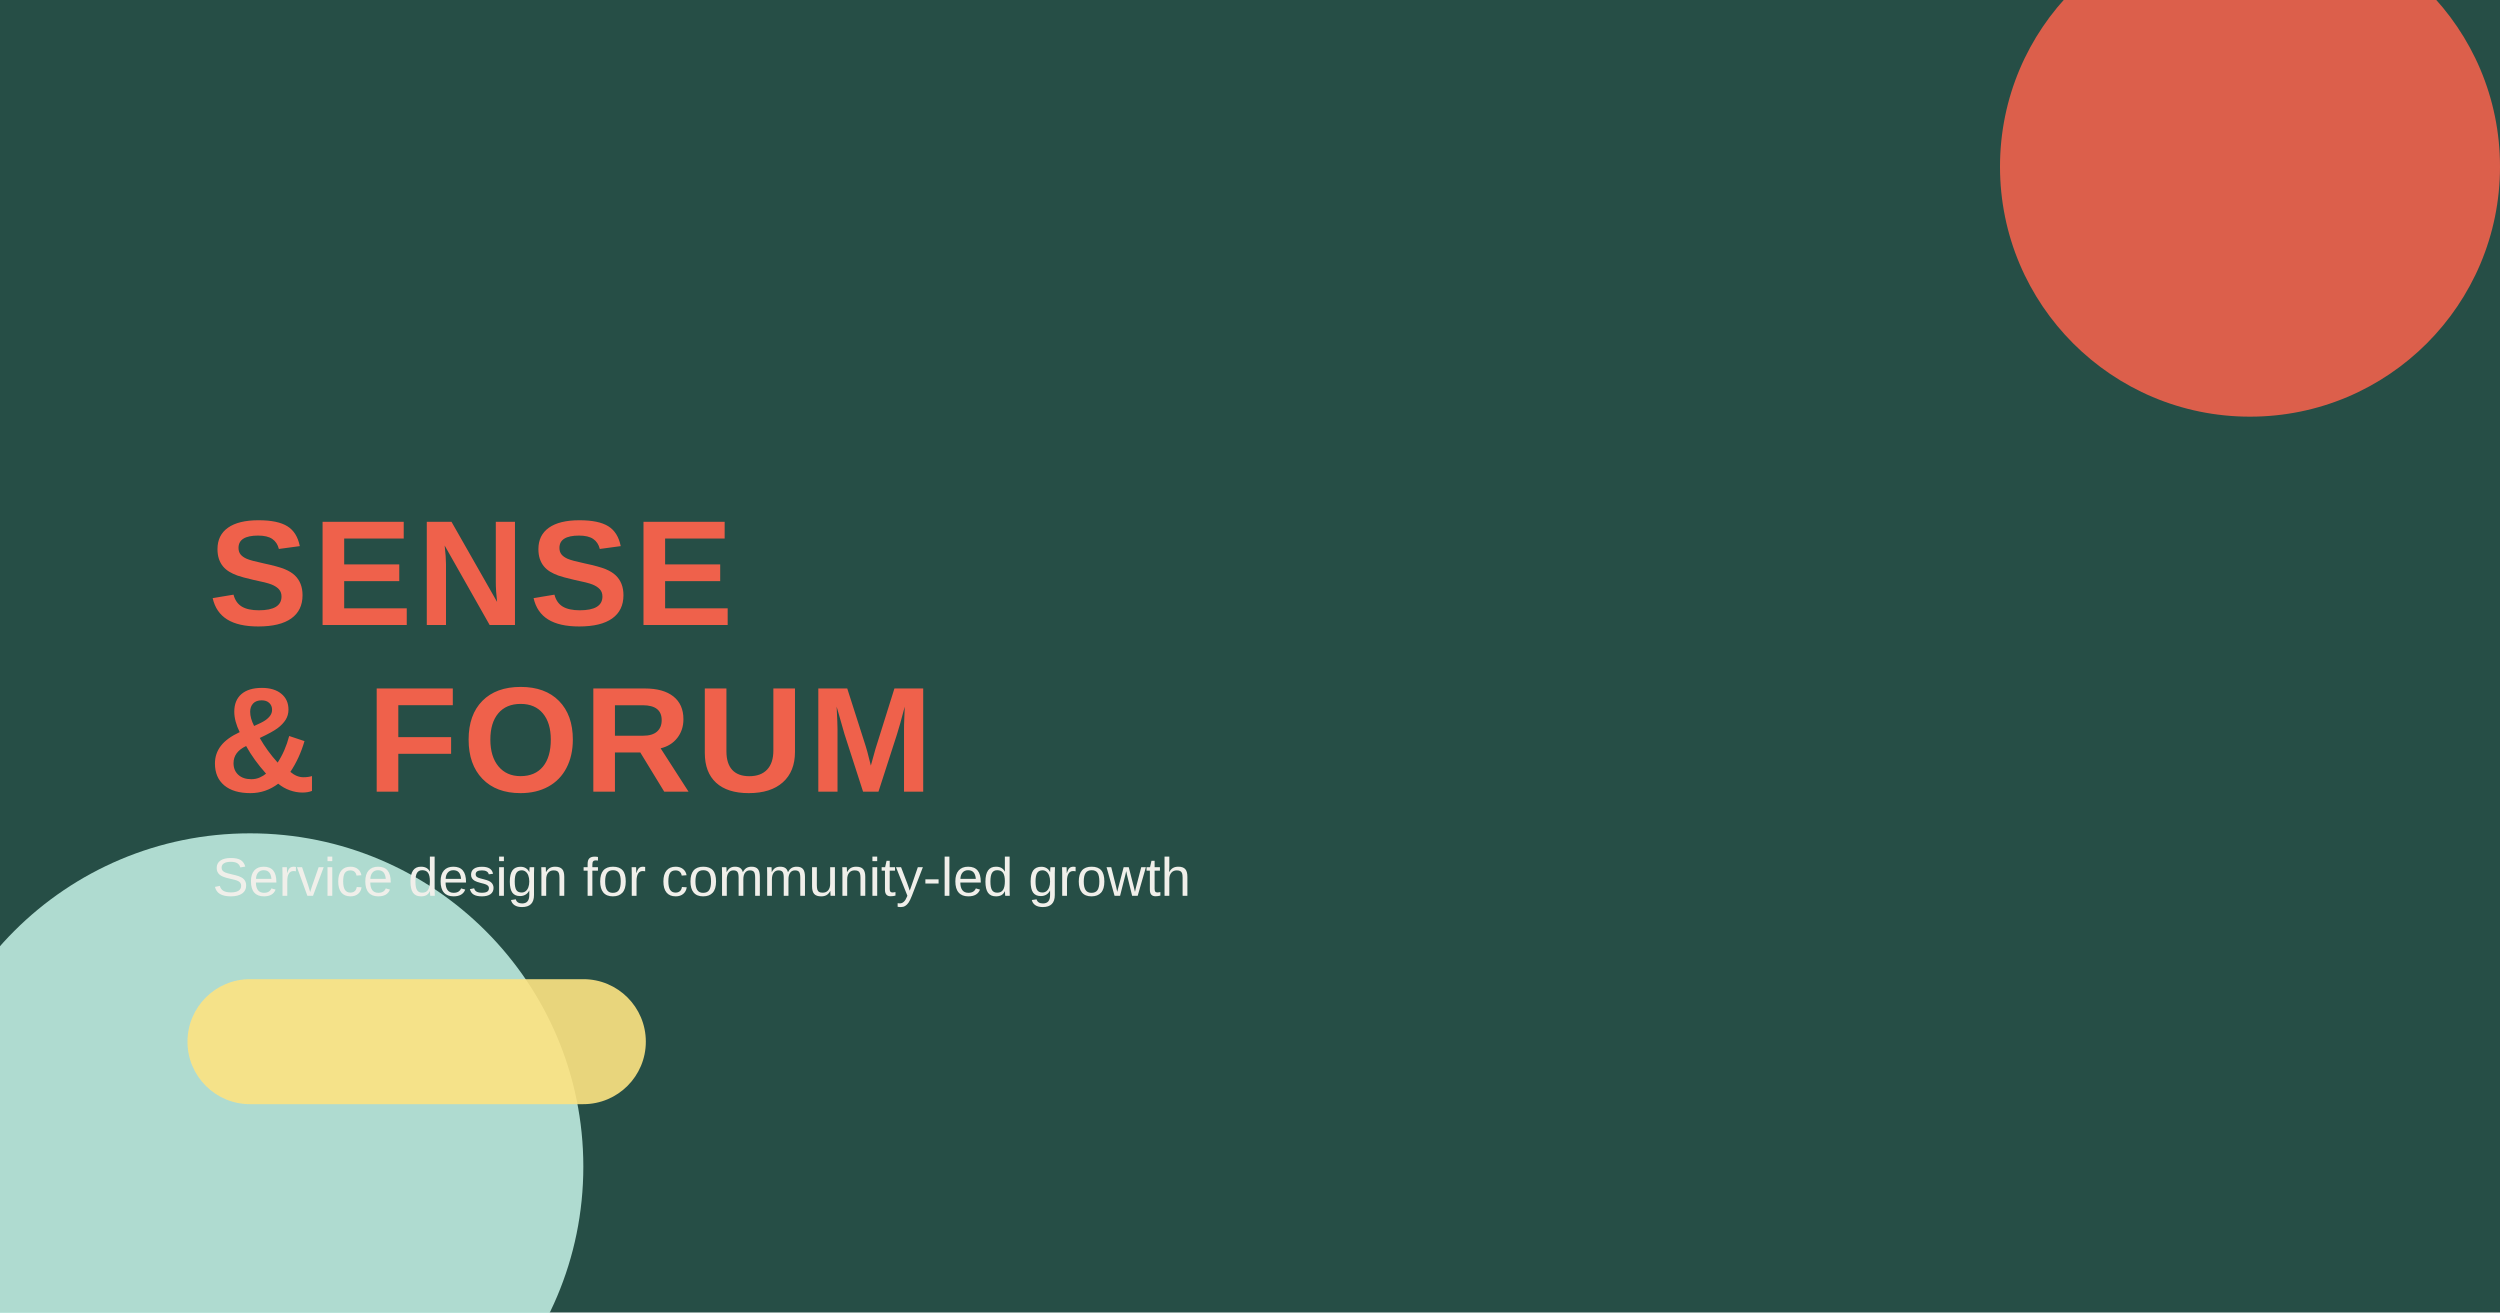
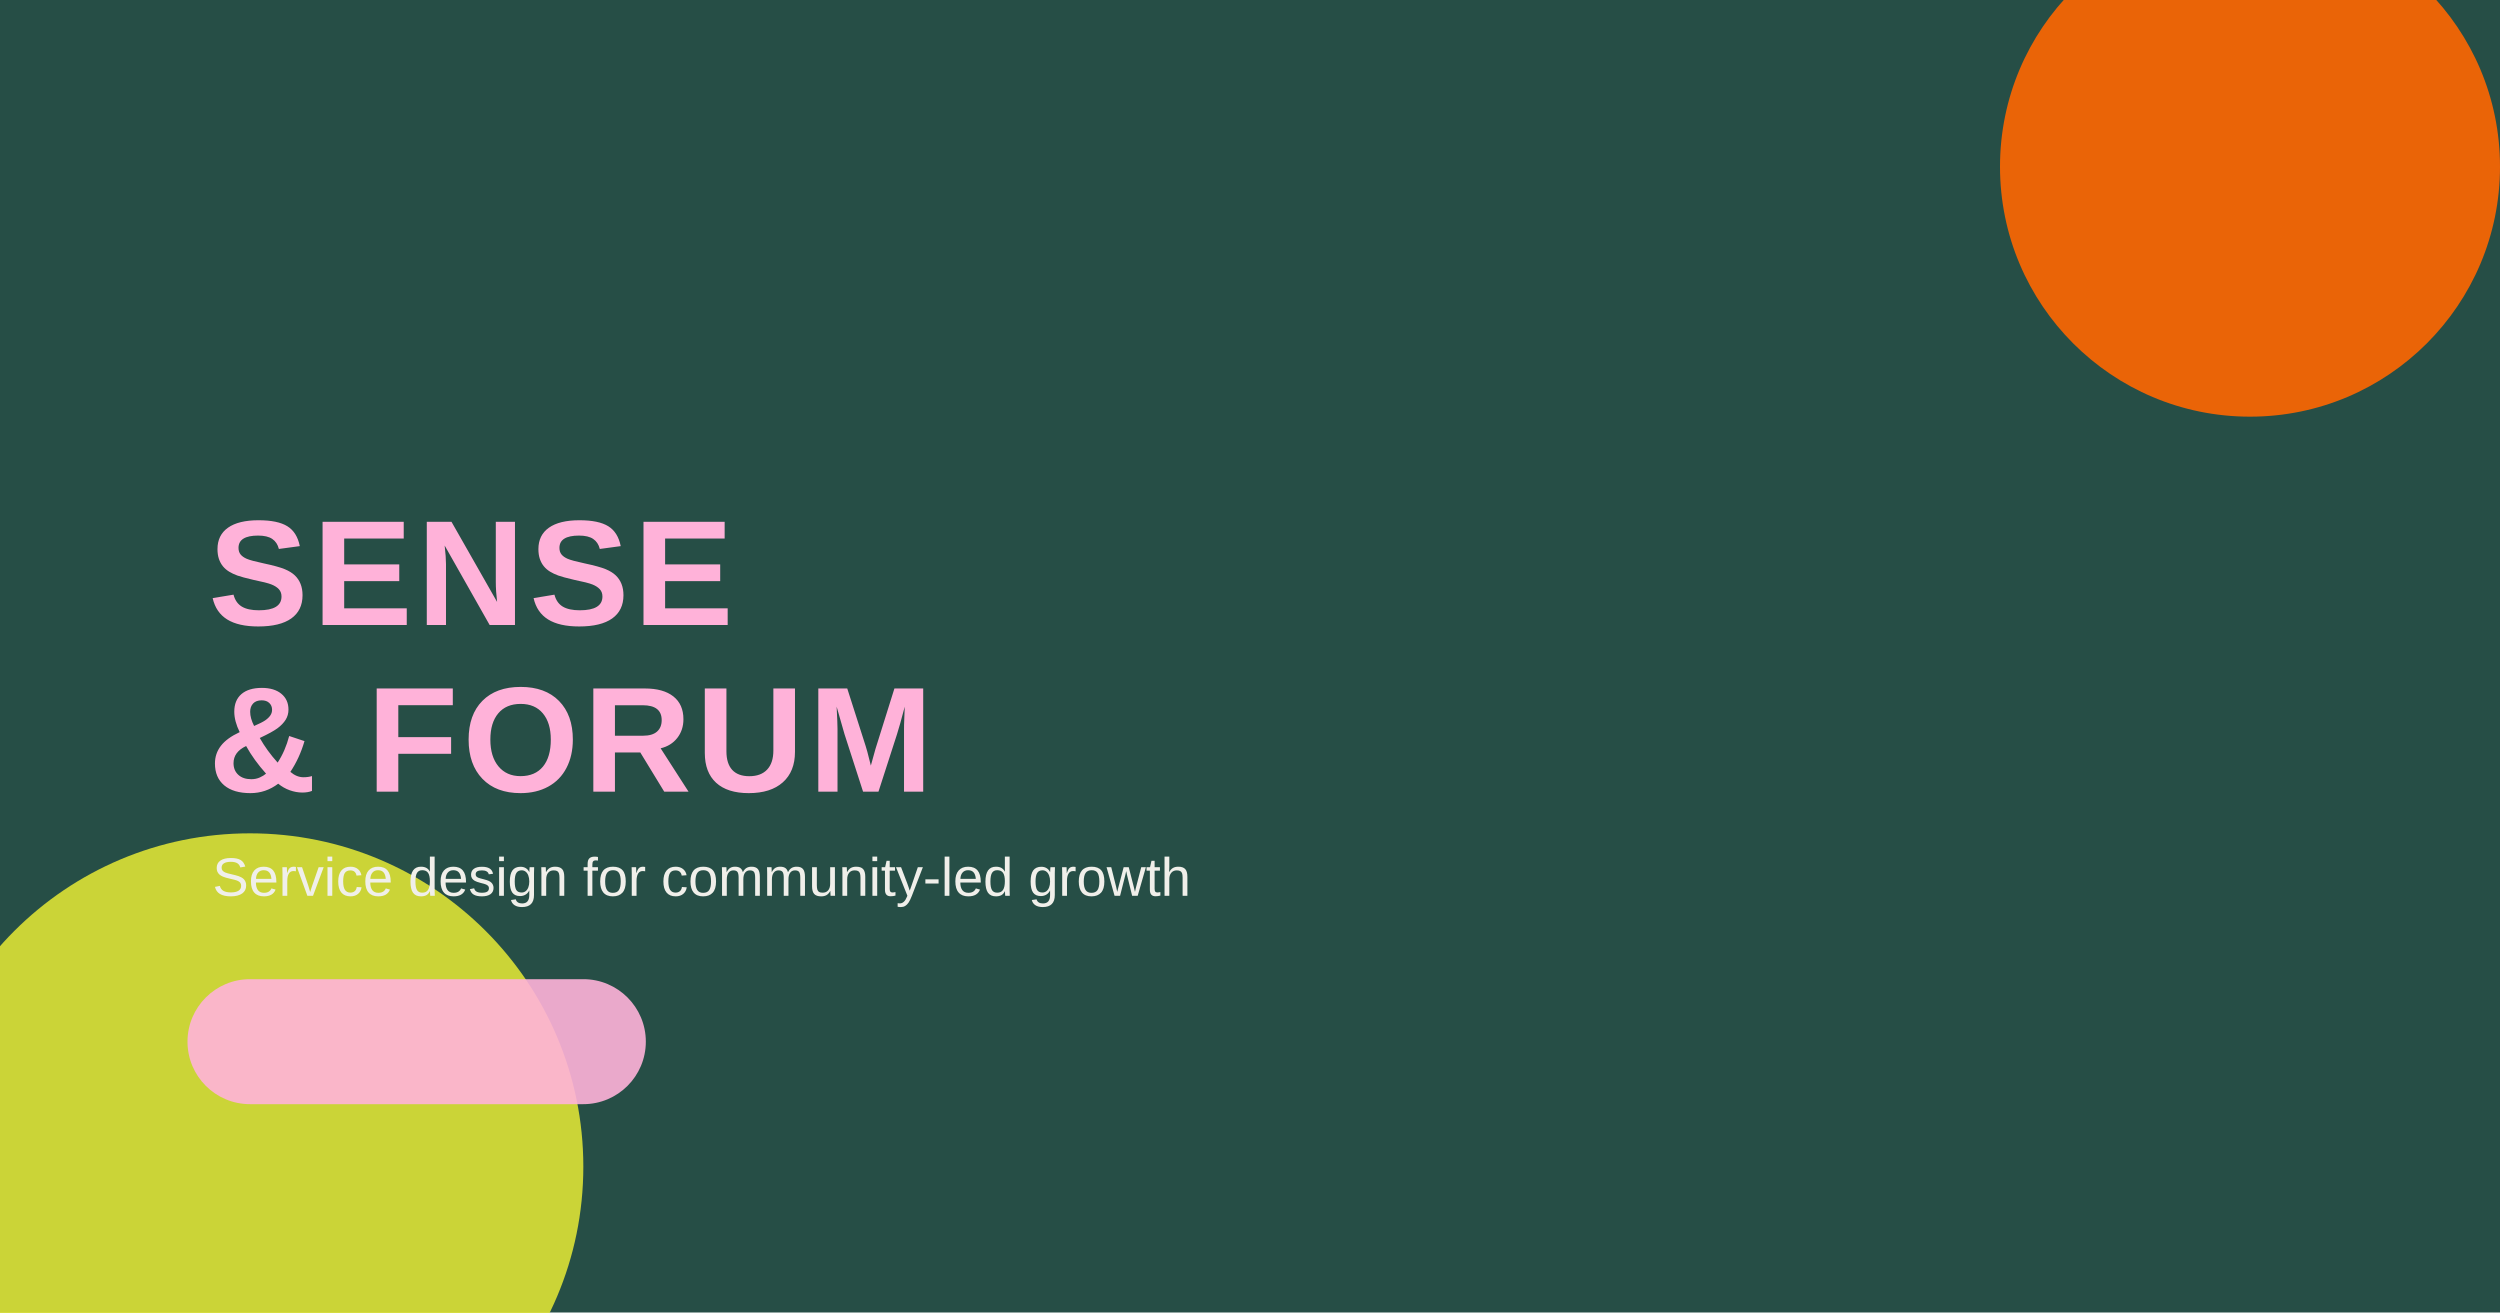
<svg xmlns="http://www.w3.org/2000/svg" width="1200" height="630" viewBox="0 0 1200 630">
  <rect width="1200" height="630" fill="#264E46" />
-   <circle cx="1080" cy="80" r="120" fill="#EF614B" opacity="0.9" />
-   <circle cx="120" cy="560" r="160" fill="#BEEADF" opacity="0.9" />
-   <rect x="90" y="470" width="220" height="60" rx="30" fill="#FDE382" opacity="0.9" />
-   <text x="100" y="300" font-family="Poppins, Arial, sans-serif" font-weight="700" font-size="72" letter-spacing="2" fill="#EF614B">SENSE</text>
-   <text x="100" y="380" font-family="Poppins, Arial, sans-serif" font-weight="700" font-size="72" letter-spacing="2" fill="#EF614B">&amp; FORUM</text>
+   <circle cx="1080" cy="80" r="120" fill="#FF6600" opacity="0.9" />
+   <circle cx="120" cy="560" r="160" fill="#DDE235" opacity="0.9" />
+   <rect x="90" y="470" width="220" height="60" rx="30" fill="#FFB2D9" opacity="0.9" />
+   <text x="100" y="300" font-family="Poppins, Arial, sans-serif" font-weight="700" font-size="72" letter-spacing="2" fill="#FFB2D9">SENSE</text>
+   <text x="100" y="380" font-family="Poppins, Arial, sans-serif" font-weight="700" font-size="72" letter-spacing="2" fill="#FFB2D9">&amp; FORUM</text>
  <text x="102" y="430" font-family="Poppins, Arial, sans-serif" font-weight="500" font-size="26" fill="#F0EFEA">Service design for community-led growth</text>
</svg>
